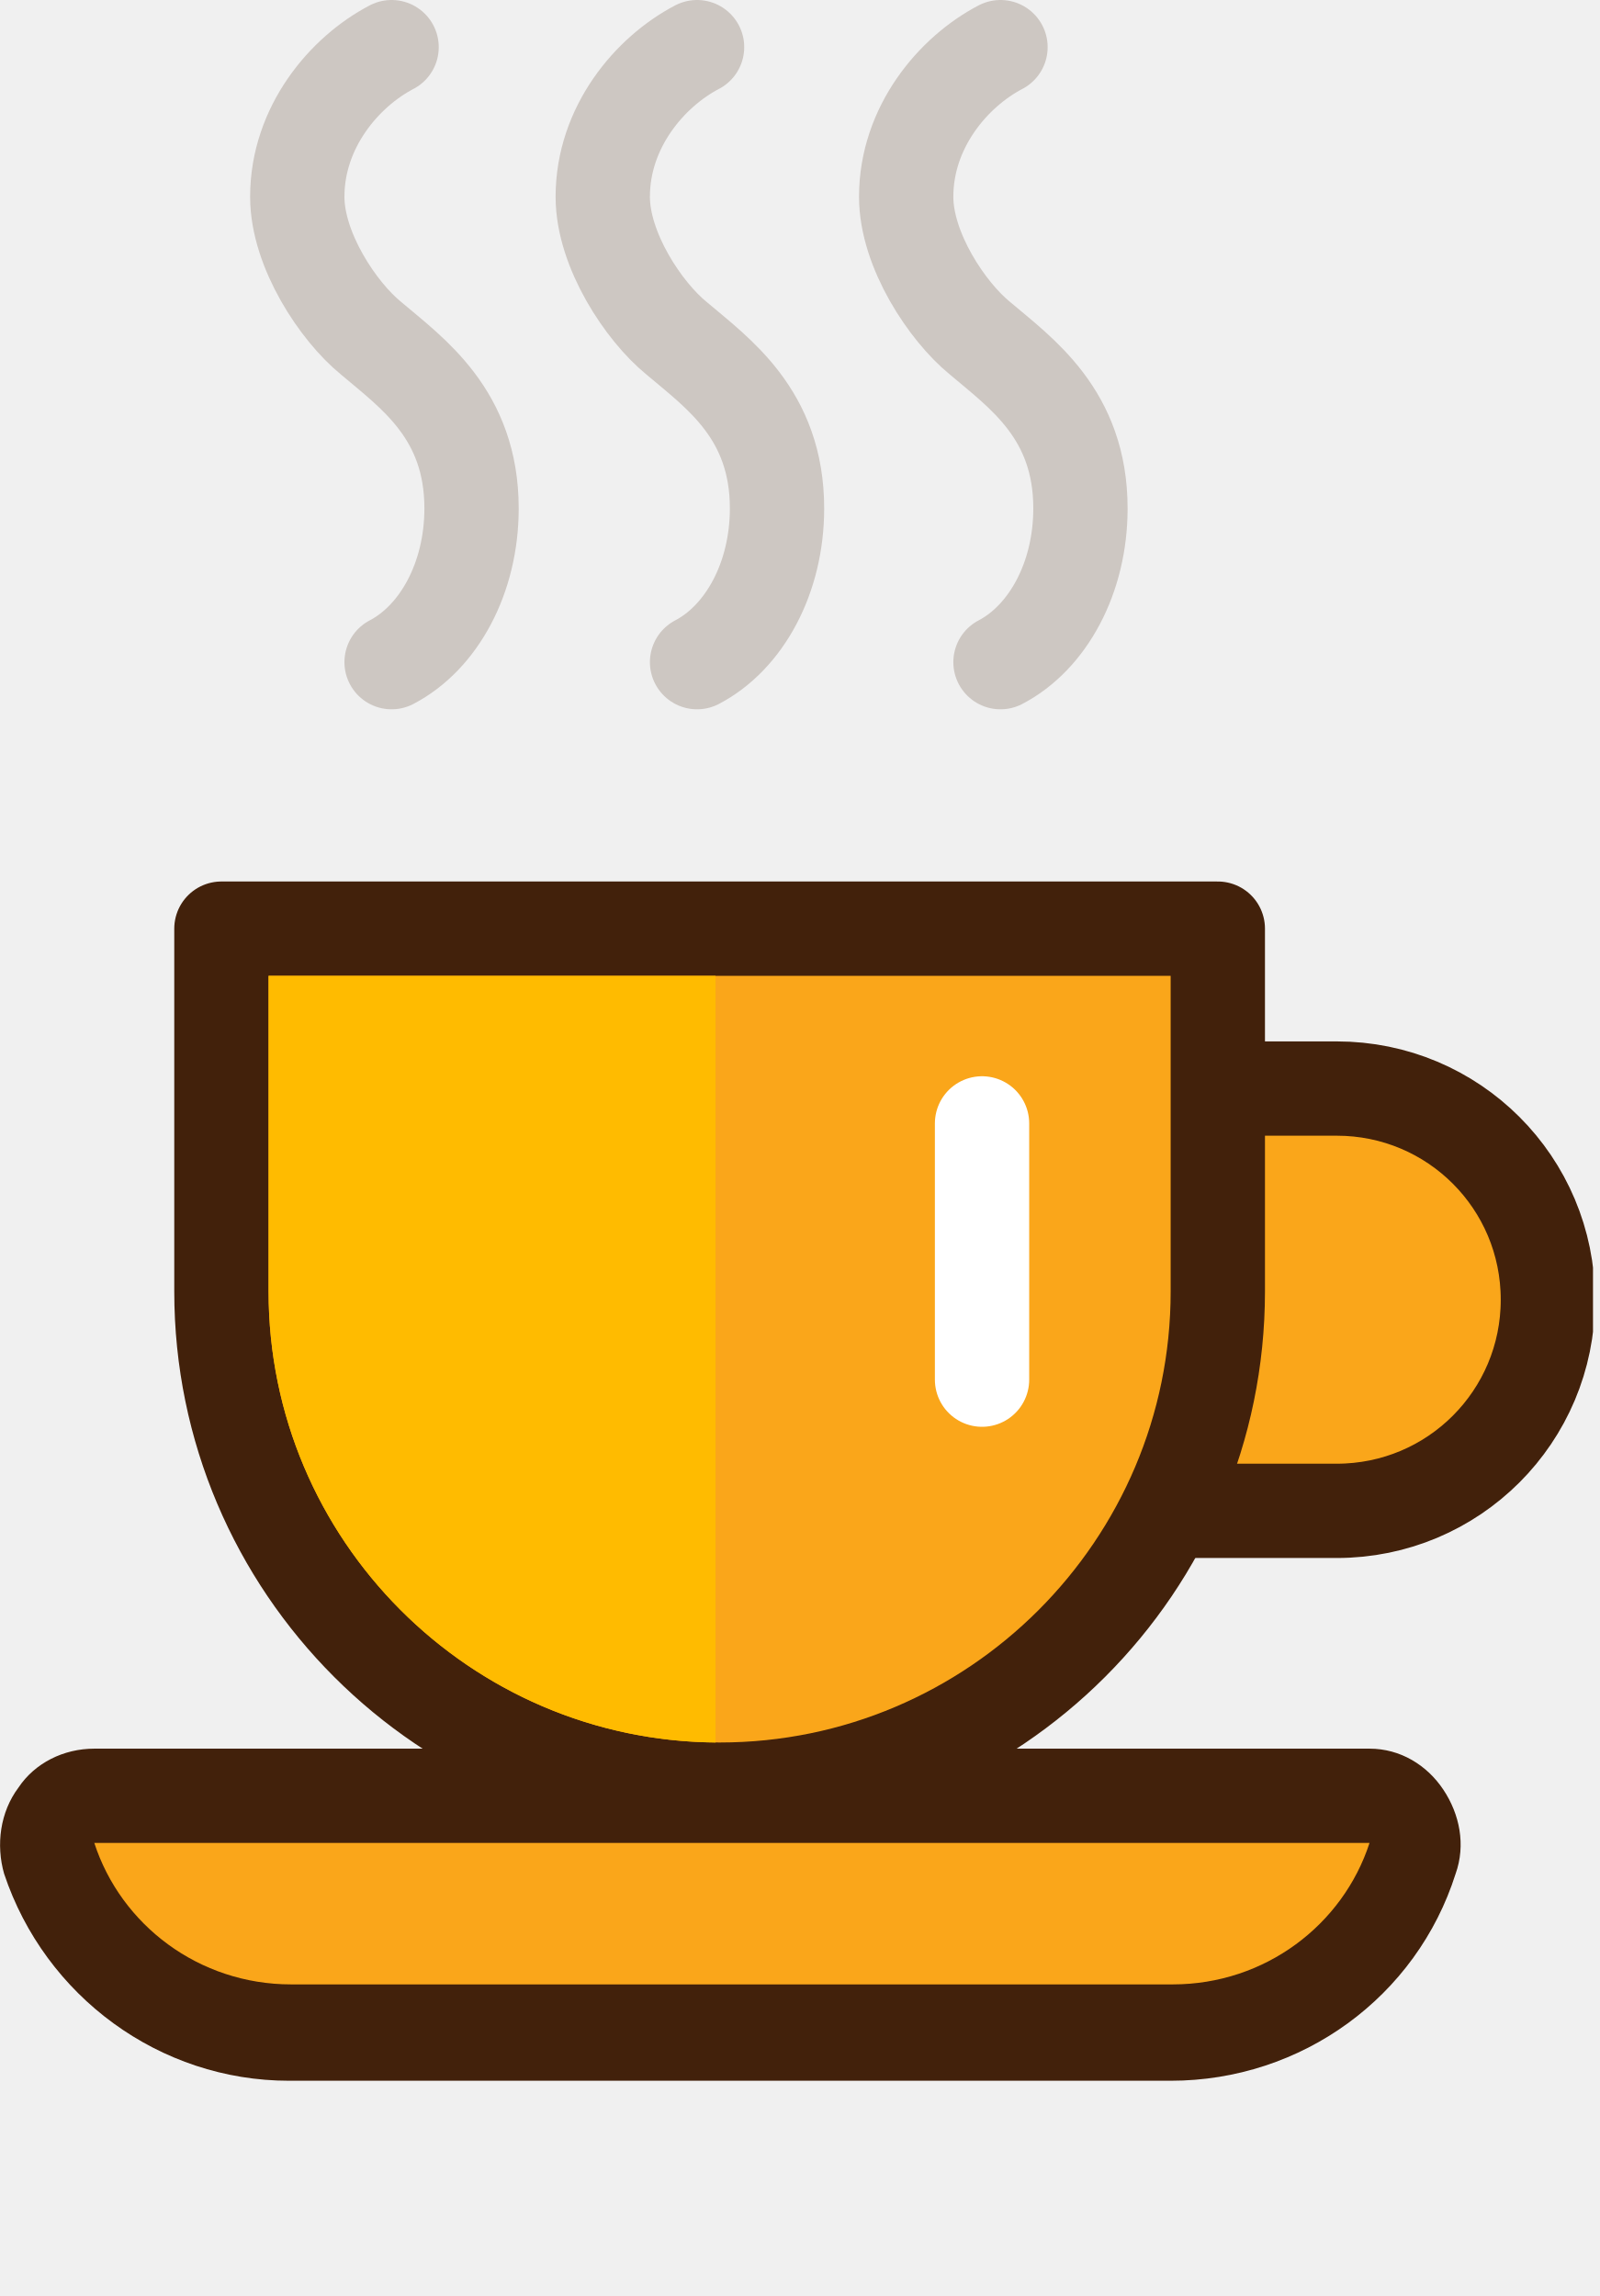
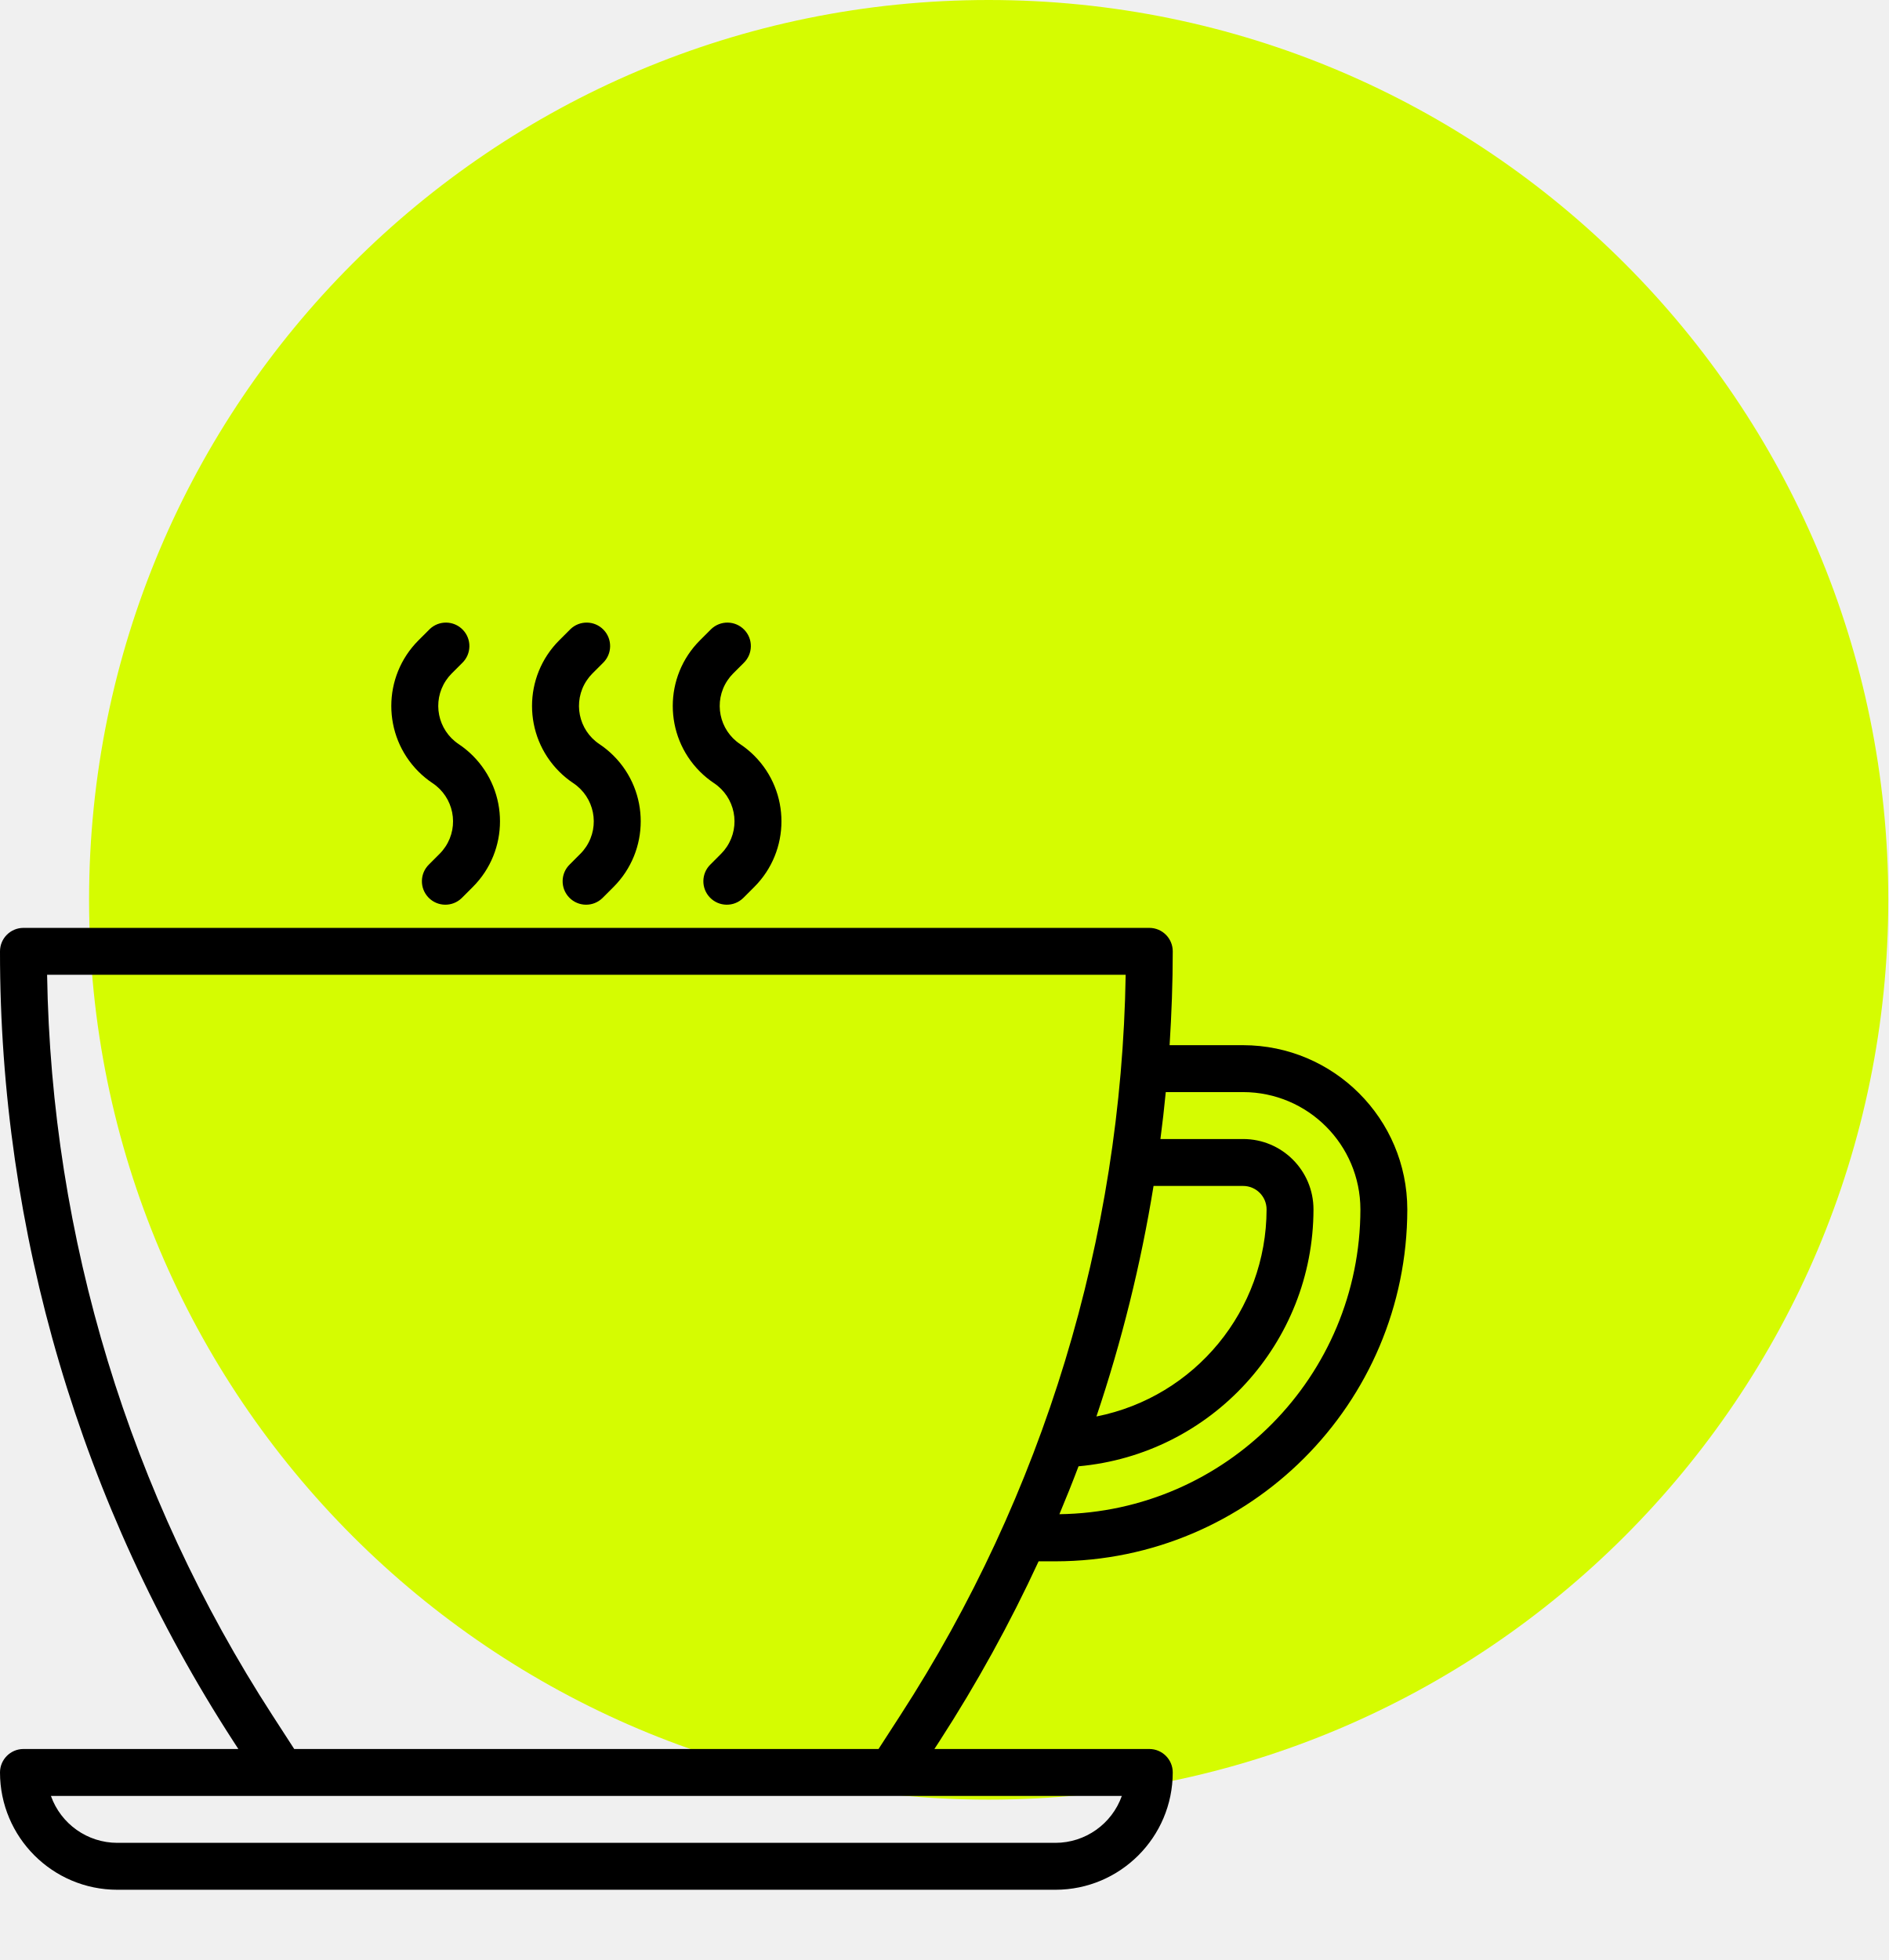
- <svg xmlns="http://www.w3.org/2000/svg" width="78" height="112" viewBox="0 0 78 112" fill="none">
+ <svg xmlns="http://www.w3.org/2000/svg" width="106" height="110" viewBox="0 0 106 110" fill="none">
+   <circle cx="55.5" cy="50.5" r="50.5" fill="#D5FC01" />
  <g clip-path="url(#clip0)">
-     <path d="M51.9 73.7H65.2C70.9 73.7 75.5 69.1 75.5 63.4C75.5 57.7 70.9 53.1 65.2 53.1H51.9V73.7Z" fill="#FAA61A" stroke="#42210B" stroke-width="4.6" stroke-miterlimit="10" stroke-linejoin="round" />
-     <path d="M10.8 45.3V63C10.8 76.4 21.7 87.3 35.1 87.3C48.5 87.3 59.4 76.4 59.4 63V45.3H10.8Z" fill="#FAA61A" stroke="#42210B" stroke-width="4.6" stroke-miterlimit="10" stroke-linejoin="round" />
-     <path d="M13.1 47.6V63C13.1 75.1 22.9 84.9 34.9 85V47.6H13.1Z" fill="#FFBB00" />
-     <path d="M14.2 99.2C8.8 99.2 4.1 95.8 2.4 90.7C2.2 90 2.3 89.2 2.7 88.6C3.1 88 3.8 87.7 4.6 87.7H66.8C67.5 87.7 68.2 88.1 68.7 88.6C69.1 89.2 69.3 90 69 90.7C67.3 95.8 62.6 99.2 57.2 99.2H14.2Z" fill="#FAA61A" />
-     <path d="M66.8 89.9C65.5 93.9 61.7 96.8 57.2 96.8H14.2C9.7 96.8 5.9 93.9 4.6 89.9H66.8ZM66.8 85.3H4.6C3.1 85.3 1.7 86 0.9 87.2C-1.74046e-05 88.4 -0.2 90 0.2 91.4C2.2 97.4 7.8 101.5 14.1 101.5H57.1C63.5 101.5 69.1 97.4 71 91.4C71.5 90 71.2 88.5 70.4 87.3C69.6 86.1 68.3 85.3 66.8 85.3Z" fill="#42210B" />
-     <path opacity="0.2" d="M34 2.3C31.7 3.5 29.4 6.2 29.4 9.6C29.4 12.2 31.4 15.2 33 16.5C35 18.2 37.9 20.2 37.9 24.8C37.9 28.2 36.3 31.1 34 32.3" stroke="#42210B" stroke-width="4.6" stroke-miterlimit="10" stroke-linecap="round" stroke-linejoin="round" />
-     <g opacity="0.2">
-       <path d="M48.8 2.3C46.5 3.5 44.2 6.2 44.2 9.6C44.2 12.2 46.2 15.2 47.8 16.5C49.8 18.2 52.7 20.2 52.7 24.8C52.7 28.2 51.1 31.1 48.8 32.3" stroke="#42210B" stroke-width="4.6" stroke-miterlimit="10" stroke-linecap="round" stroke-linejoin="round" />
-       <path d="M19.1 2.3C16.8 3.5 14.5 6.2 14.5 9.6C14.5 12.2 16.5 15.2 18.1 16.5C20.1 18.2 23 20.2 23 24.8C23 28.2 21.4 31.1 19.1 32.3" stroke="#42210B" stroke-width="4.6" stroke-miterlimit="10" stroke-linecap="round" stroke-linejoin="round" />
-     </g>
-     <path d="M47.9 54.8V67.3" stroke="white" stroke-width="4.6" stroke-miterlimit="10" stroke-linecap="round" stroke-linejoin="round" />
+     <path d="M58.303 87.625H59.25C70.153 87.612 78.988 78.777 79 67.875C78.993 62.787 74.871 58.665 69.783 58.658H65.656C65.767 56.91 65.833 55.153 65.833 53.391C65.833 52.664 65.244 52.075 64.517 52.075H1.317C0.59 52.075 1.60582e-05 52.664 1.60582e-05 53.391C-0.01 69.116 4.535 84.507 13.085 97.704L13.38 98.158H1.317C0.59 98.158 1.60582e-05 98.748 1.60582e-05 99.475C0.004 103.109 2.949 106.054 6.583 106.058H59.25C62.884 106.054 65.829 103.109 65.833 99.475C65.833 98.748 65.244 98.158 64.517 98.158H52.453L52.748 97.704C54.834 94.479 56.69 91.111 58.303 87.625ZM65.441 61.291H69.783C73.417 61.296 76.362 64.241 76.367 67.875C76.354 77.235 68.83 84.853 59.47 84.981C59.844 84.091 60.202 83.195 60.544 82.292C68.006 81.617 73.723 75.367 73.733 67.875C73.733 65.693 71.965 63.925 69.783 63.925H65.141C65.256 63.047 65.356 62.169 65.441 61.291ZM64.755 66.558H69.783C70.51 66.558 71.1 67.148 71.1 67.875C71.092 73.53 67.095 78.394 61.548 79.497C62.969 75.279 64.042 70.952 64.755 66.558ZM62.975 100.791C62.415 102.368 60.923 103.423 59.25 103.425H6.583C4.91 103.423 3.419 102.368 2.858 100.791H62.975ZM50.536 96.274L49.317 98.158H16.516L15.297 96.274C7.265 83.879 2.881 69.476 2.644 54.708H63.19C62.953 69.476 58.568 83.879 50.536 96.274Z" fill="black" />
+     <path d="M34.443 42.413C34.201 42.171 33.935 41.953 33.65 41.763C32.466 40.975 32.145 39.376 32.933 38.192C33.027 38.05 33.135 37.918 33.255 37.798L33.848 37.206C34.371 36.7 34.385 35.867 33.88 35.344C33.375 34.821 32.541 34.806 32.018 35.311C32.007 35.322 31.997 35.333 31.986 35.344L31.393 35.936C29.358 37.97 29.357 41.267 31.39 43.303C31.632 43.545 31.898 43.763 32.183 43.953C33.367 44.742 33.689 46.34 32.901 47.524C32.806 47.666 32.699 47.798 32.578 47.918L31.986 48.511C31.463 49.016 31.448 49.849 31.953 50.372C32.459 50.895 33.292 50.91 33.815 50.405C33.826 50.394 33.837 50.383 33.848 50.372L34.44 49.78C36.475 47.746 36.477 44.449 34.443 42.413Z" fill="black" />
+     <path d="M42.343 42.413C42.101 42.171 41.835 41.953 41.55 41.763C40.366 40.975 40.045 39.376 40.833 38.192C40.927 38.05 41.035 37.918 41.155 37.798L41.748 37.206C42.271 36.7 42.285 35.867 41.78 35.344C41.275 34.821 40.441 34.806 39.918 35.312C39.907 35.322 39.896 35.333 39.886 35.344L39.293 35.936C37.258 37.97 37.257 41.267 39.29 43.303C39.532 43.545 39.798 43.763 40.083 43.953C41.267 44.742 41.589 46.34 40.8 47.524C40.706 47.666 40.598 47.798 40.478 47.918L39.886 48.511C39.363 49.016 39.348 49.849 39.853 50.372C40.359 50.895 41.192 50.91 41.715 50.404C41.726 50.394 41.737 50.383 41.748 50.372L42.34 49.78C44.375 47.746 44.377 44.449 42.343 42.413Z" fill="black" />
+     <path d="M26.543 42.413C26.301 42.171 26.035 41.953 25.75 41.763C24.566 40.975 24.245 39.376 25.033 38.192C25.127 38.05 25.235 37.918 25.355 37.798L25.948 37.206C26.471 36.7 26.485 35.867 25.98 35.344C25.475 34.821 24.641 34.806 24.118 35.311C24.107 35.322 24.096 35.333 24.086 35.344L23.493 35.936C21.458 37.97 21.457 41.267 23.49 43.303C23.732 43.545 23.998 43.763 24.283 43.953C25.468 44.742 25.789 46.34 25.001 47.524C24.906 47.666 24.799 47.798 24.678 47.918L24.086 48.511C23.563 49.016 23.548 49.849 24.053 50.372C24.558 50.895 25.392 50.91 25.915 50.405C25.926 50.394 25.937 50.383 25.948 50.372L26.54 49.78C28.575 47.746 28.577 44.449 26.543 42.413Z" fill="black" />
  </g>
  <defs>
    <clipPath id="clip0">
-       <rect width="77.7" height="111.6" fill="white" />
+       <rect width="79" height="79" fill="white" transform="translate(0 31)" />
    </clipPath>
  </defs>
</svg>
